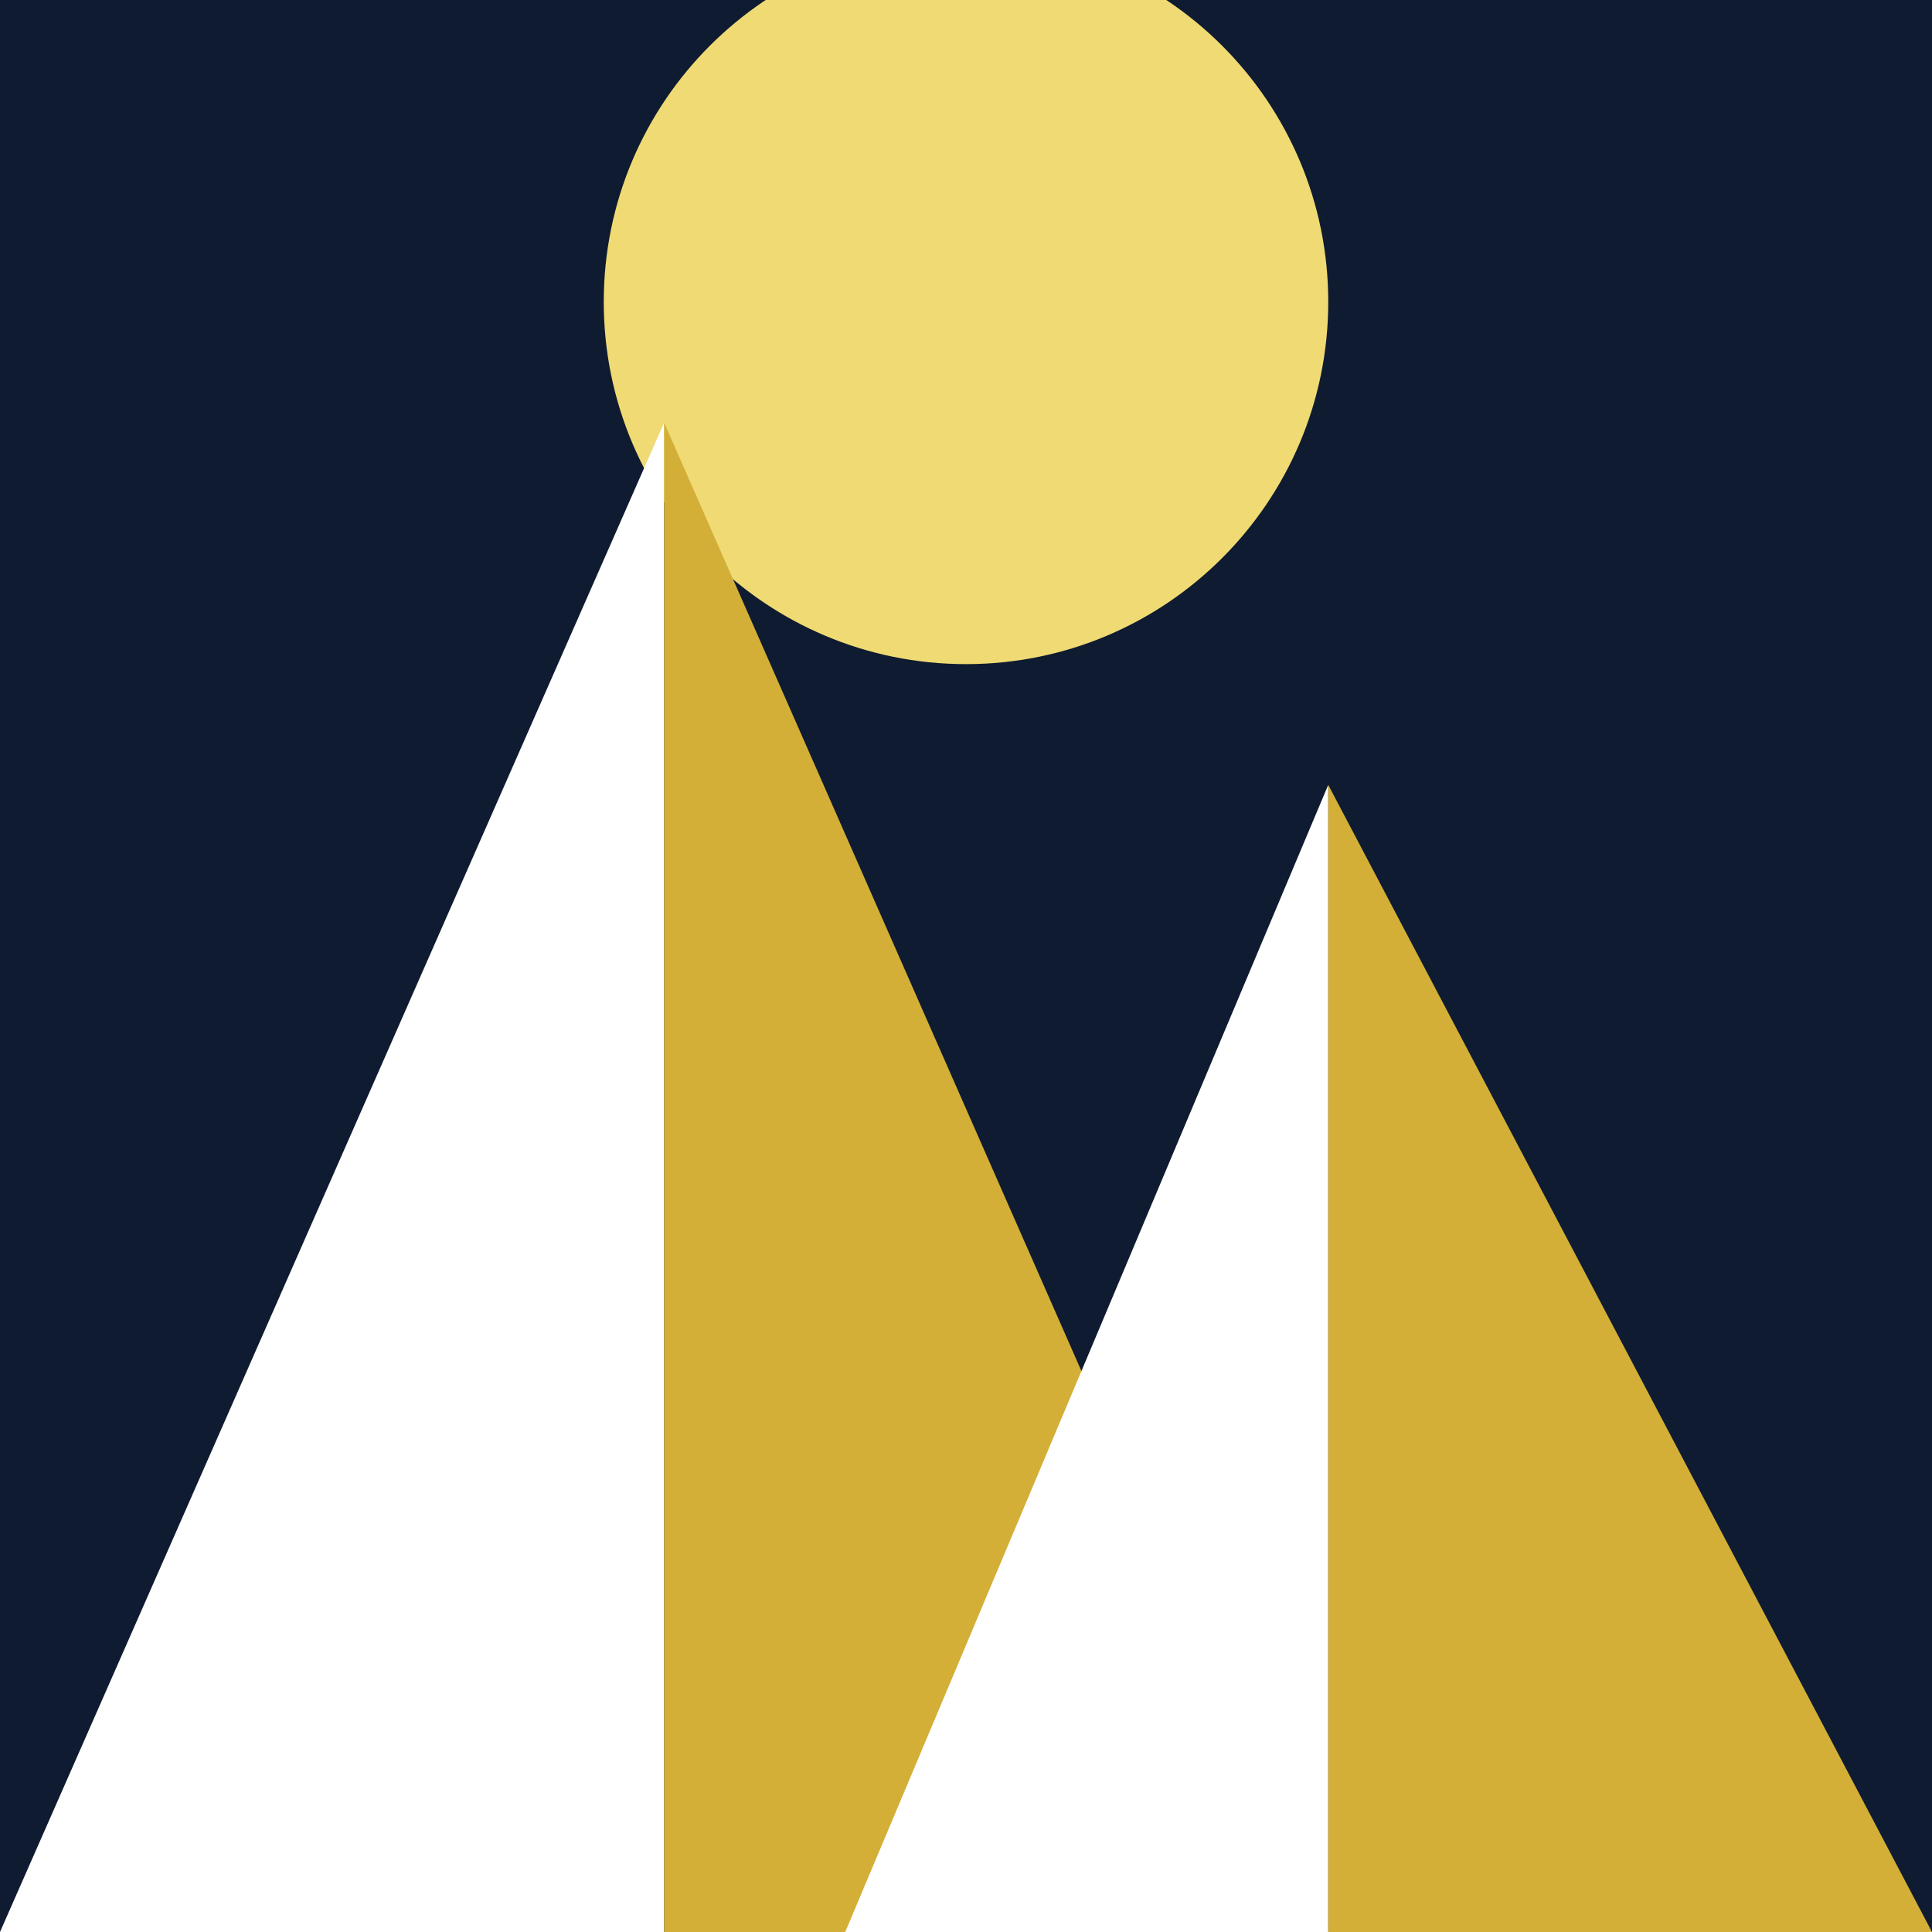
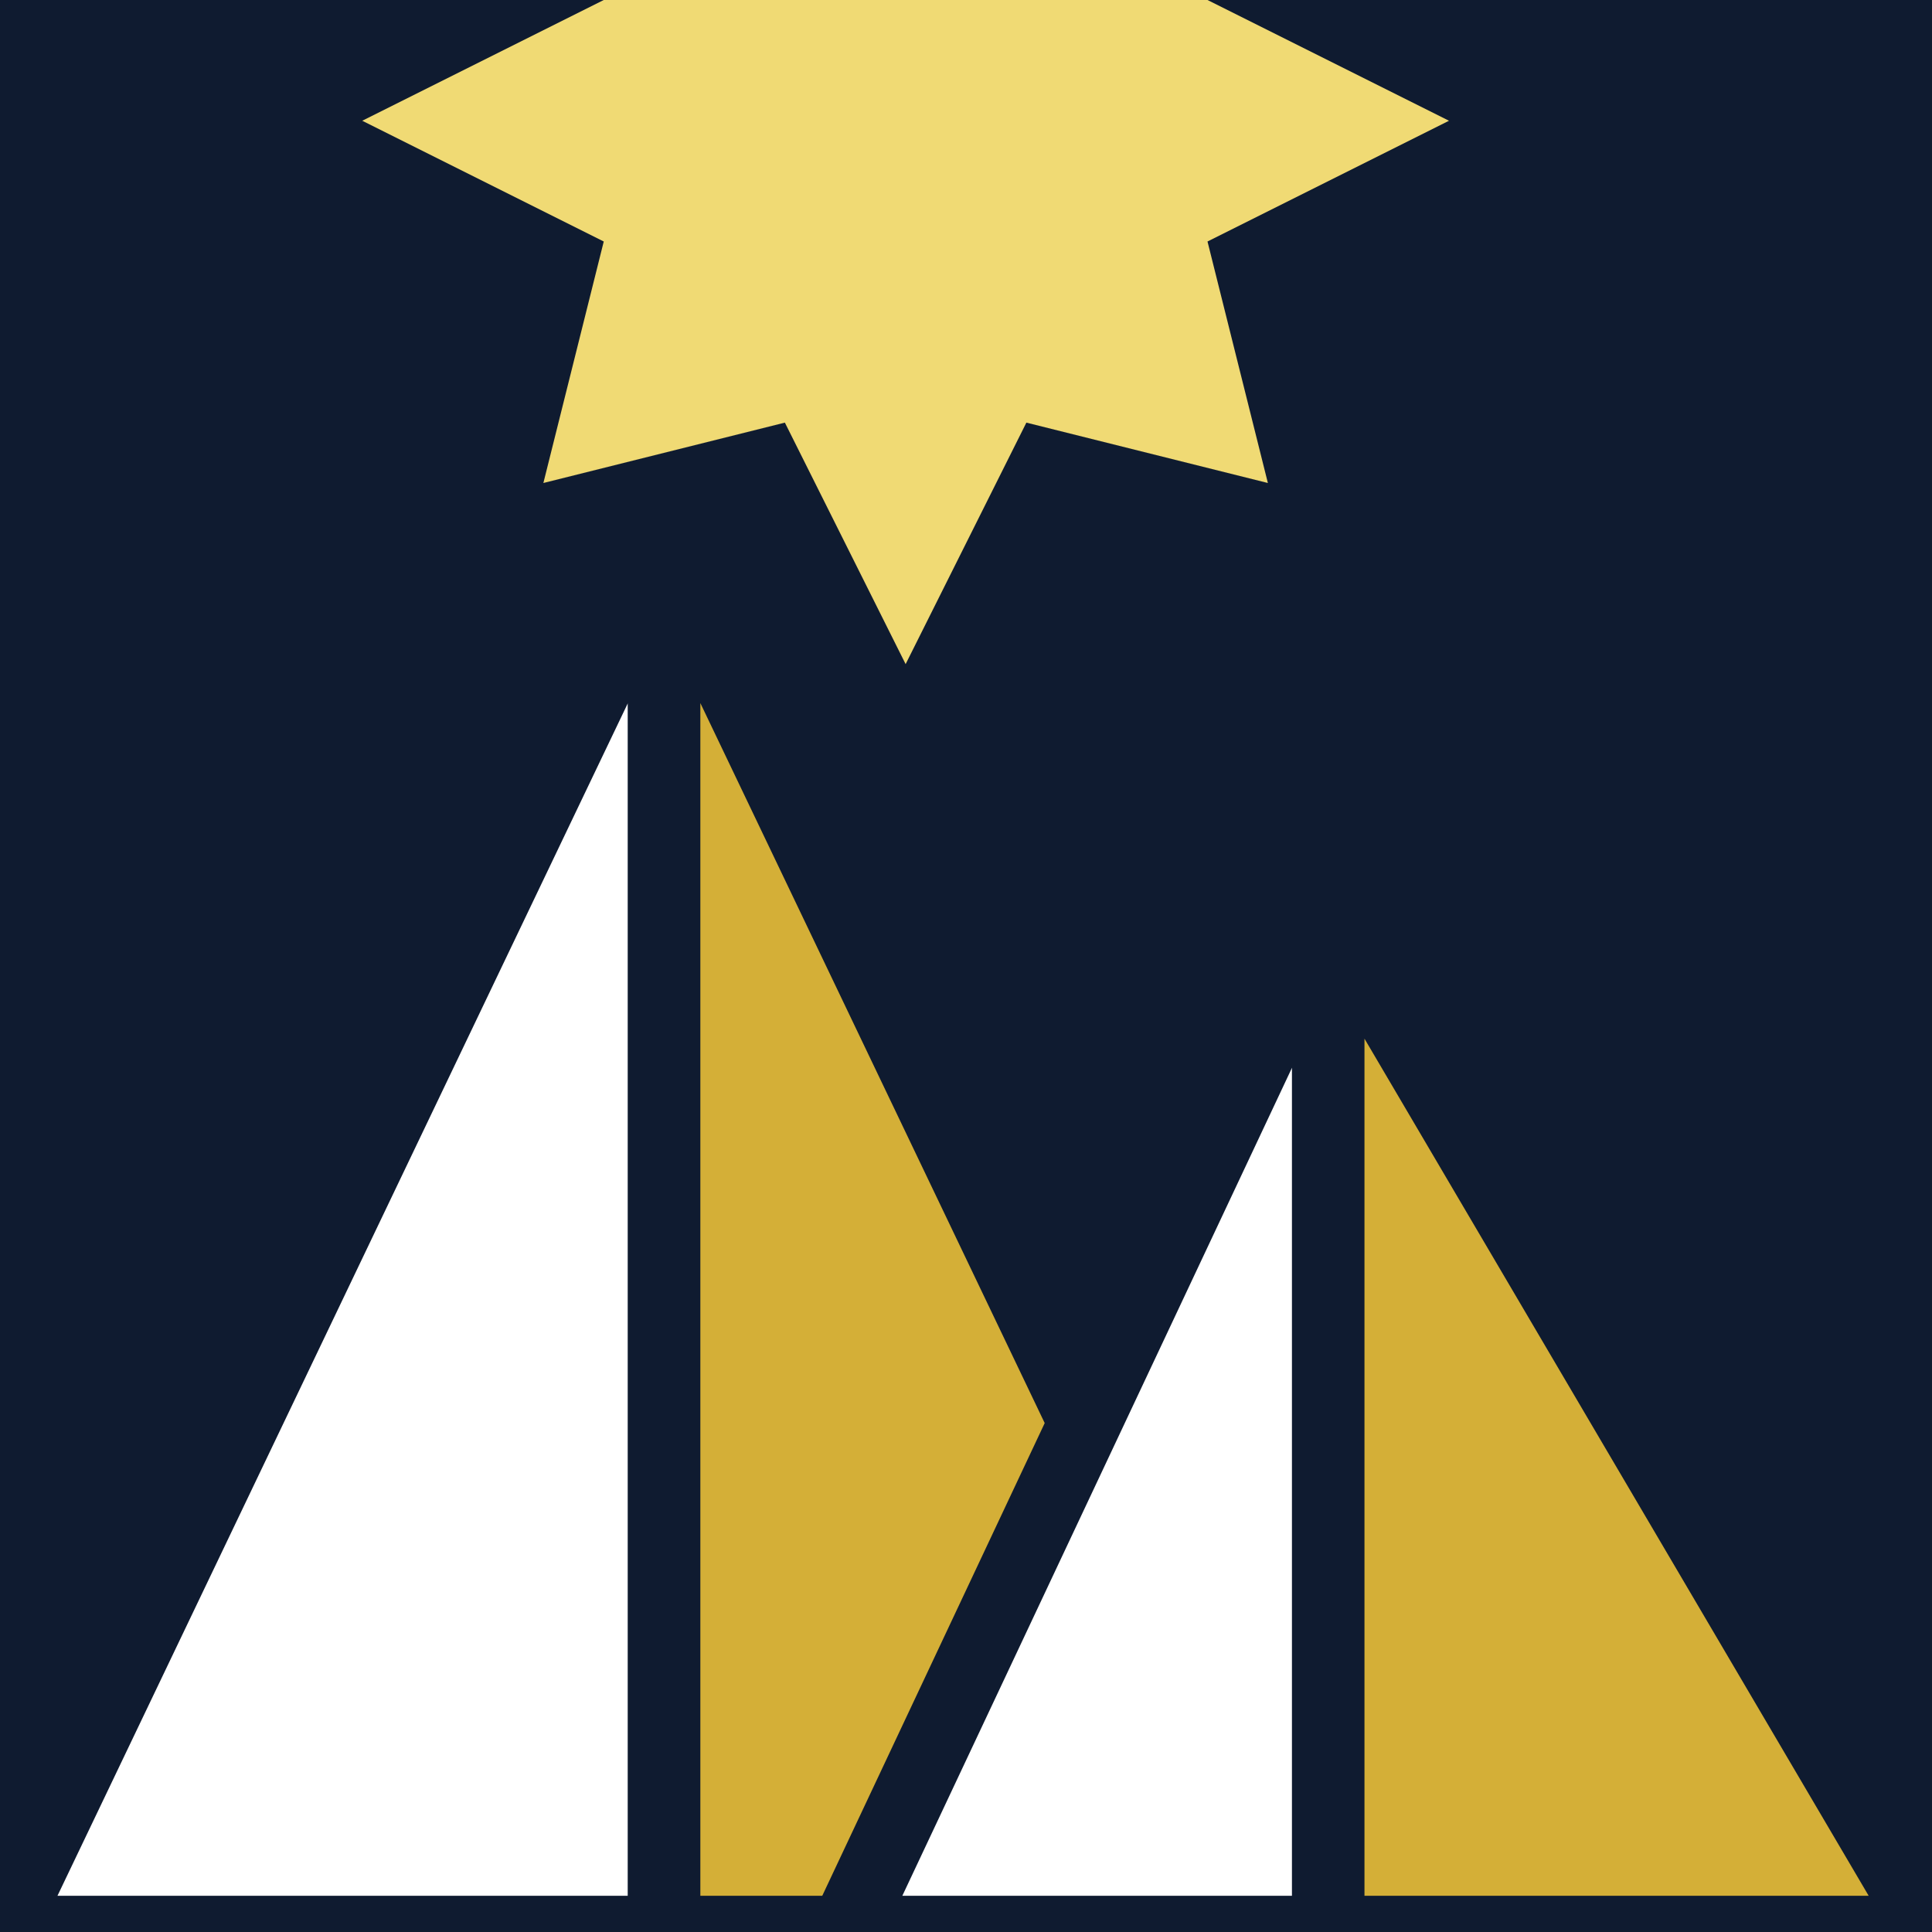
<svg xmlns="http://www.w3.org/2000/svg" viewBox="0 0 32 32">
  <rect width="32" height="32" fill="#0F1B30" />
-   <circle cx="16" cy="5" r="6" fill="#F0DA74" />
-   <polygon points="0,32 11,7 11,32" fill="#FFFFFF" />
-   <polygon points="11,7 22,32 11,32" fill="#D4AF37" />
-   <polygon points="14,32 22,13 22,32" fill="#FFFFFF" />
-   <polygon points="22,13 32,32 22,32" fill="#D4AF37" />
+   <polygon fill="#F0DA74" points="15,-7 17,-3 21,-4 20,0 24,2 20,4 21,8 17,7 15,11 13,7 9,8 10,4 6,2 10,0 9,-4 13,-3" />
+   <polygon points="0,32 11,9 11,32" fill="#FFFFFF" stroke="#0F1B30" stroke-width="1.2" stroke-linejoin="miter" />
+   <polygon points="11,9 22,32 11,32" fill="#D4AF37" stroke="#0F1B30" stroke-width="1.2" stroke-linejoin="miter" />
+   <polygon points="14,32 22,15 22,32" fill="#FFFFFF" stroke="#0F1B30" stroke-width="1.2" stroke-linejoin="miter" />
+   <polygon points="22,15 32,32 22,32" fill="#D4AF37" stroke="#0F1B30" stroke-width="1.2" stroke-linejoin="miter" />
</svg>
